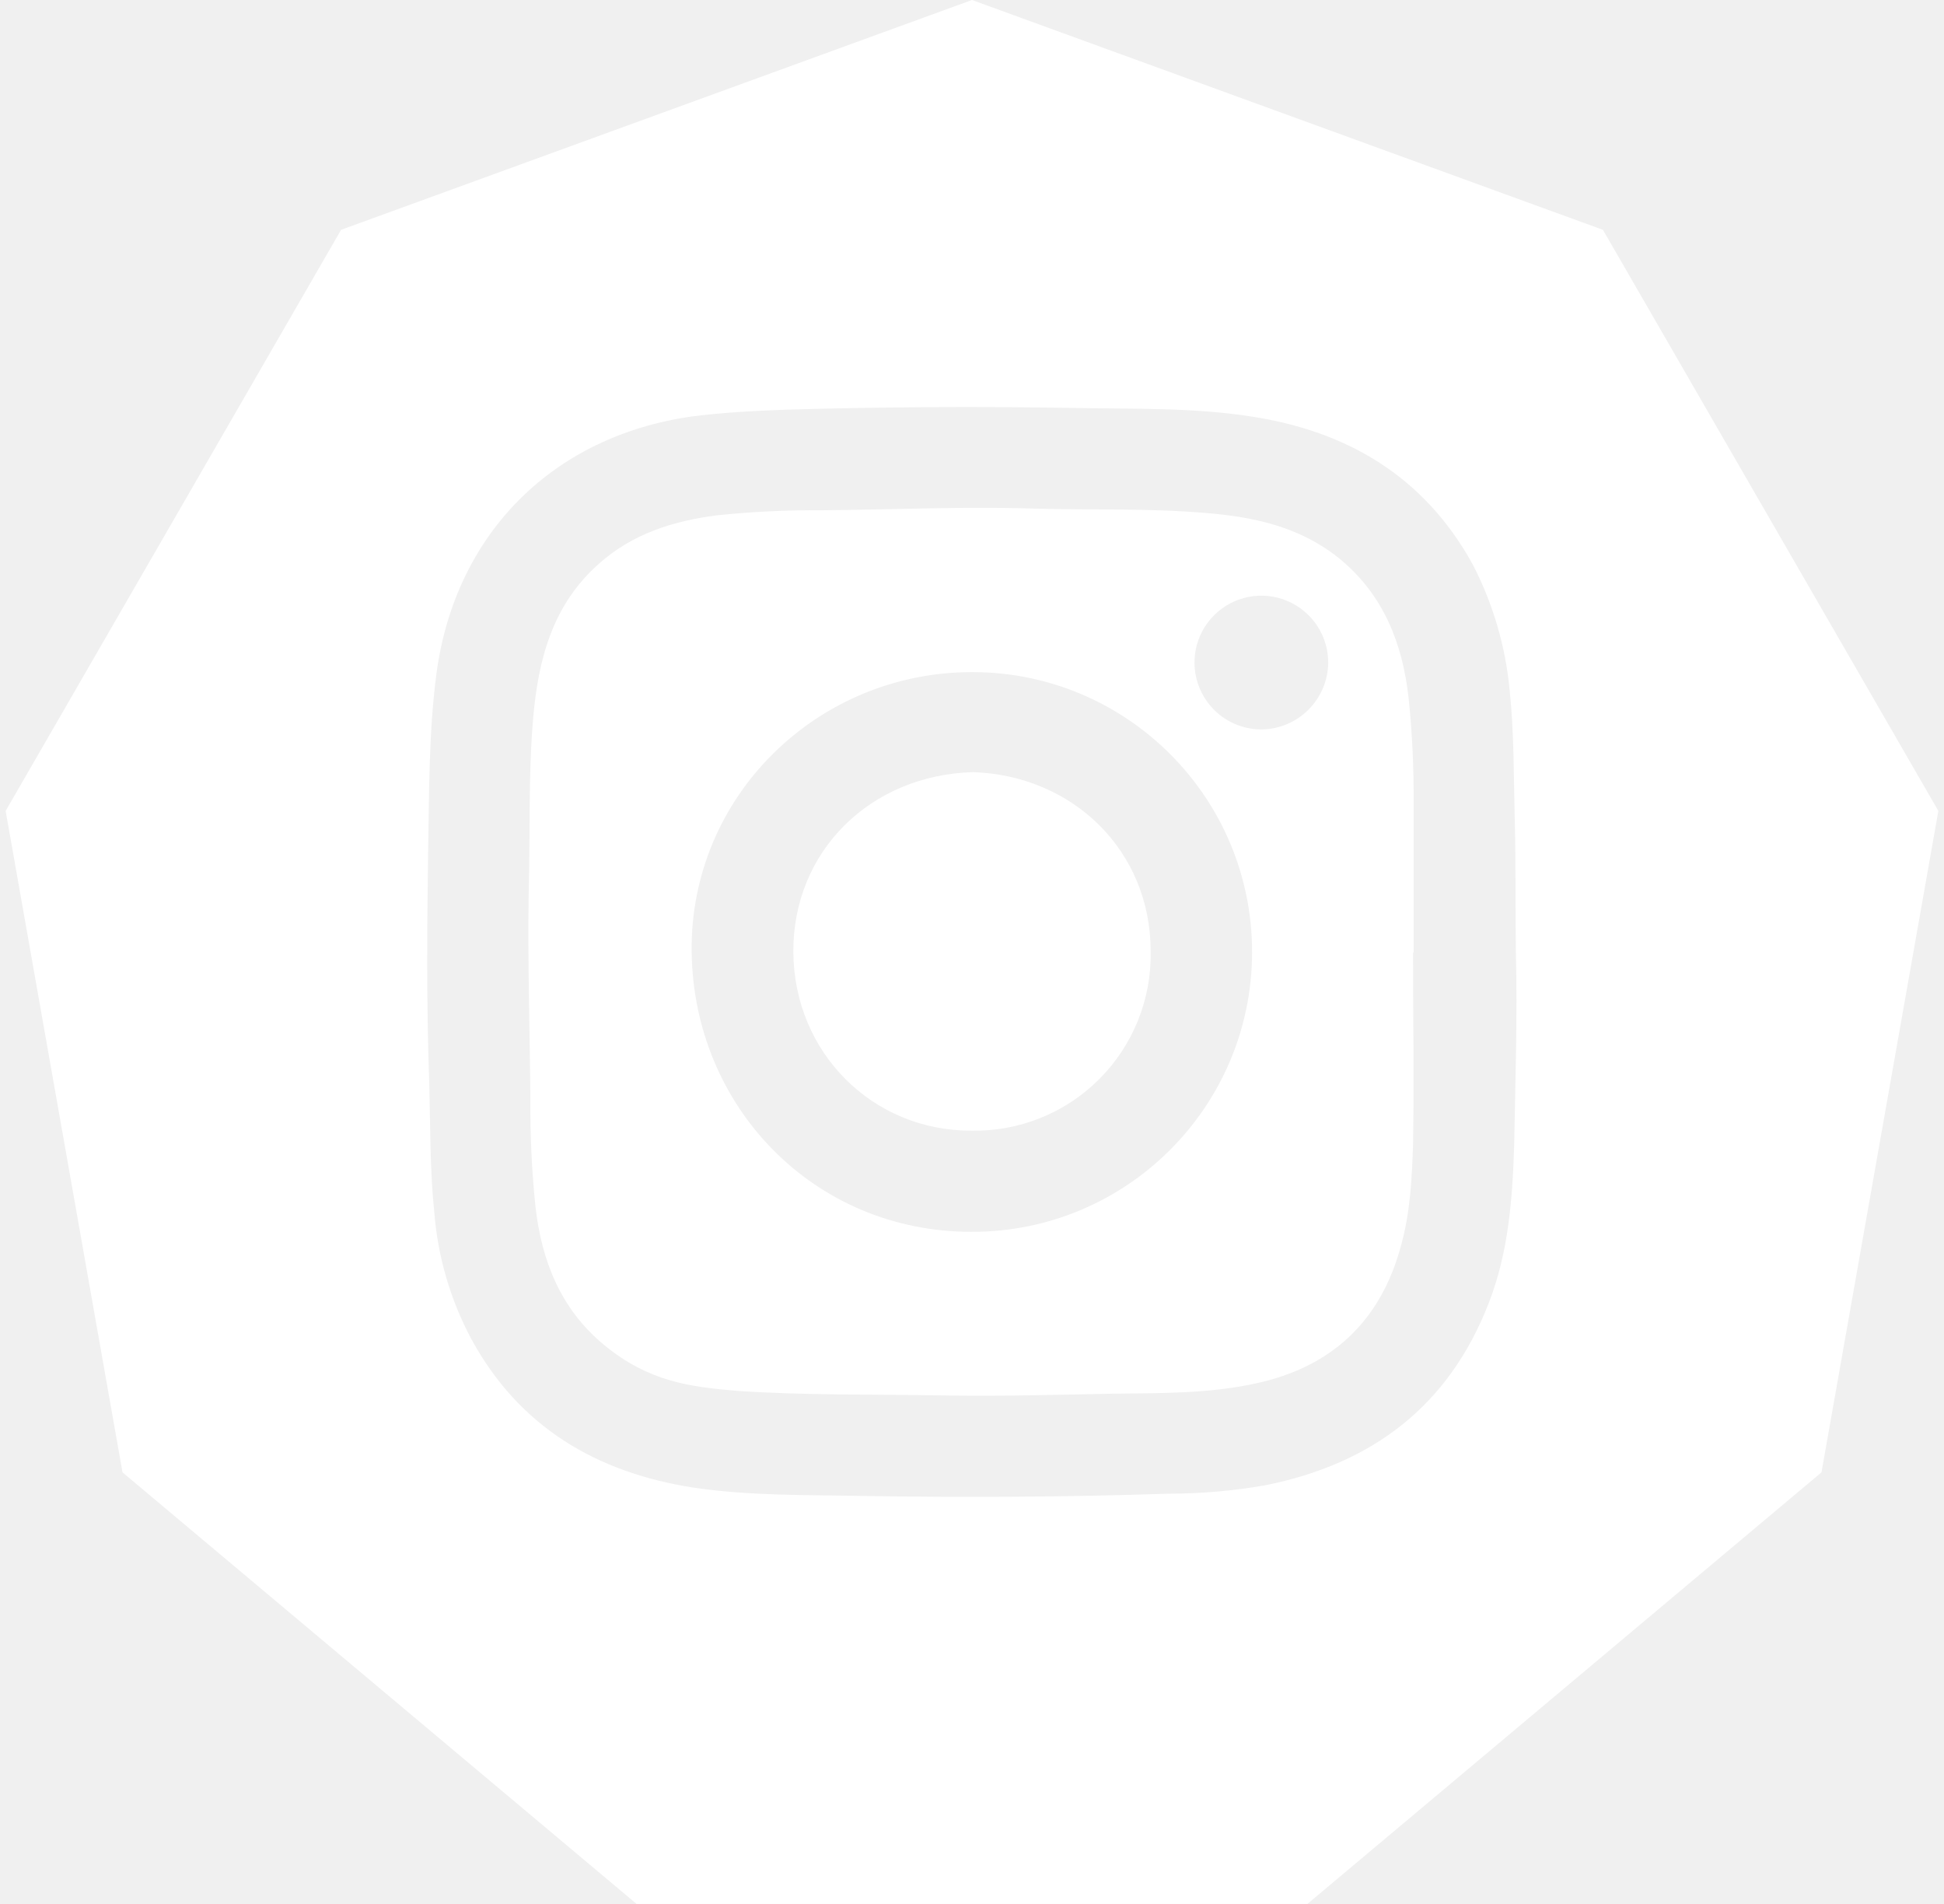
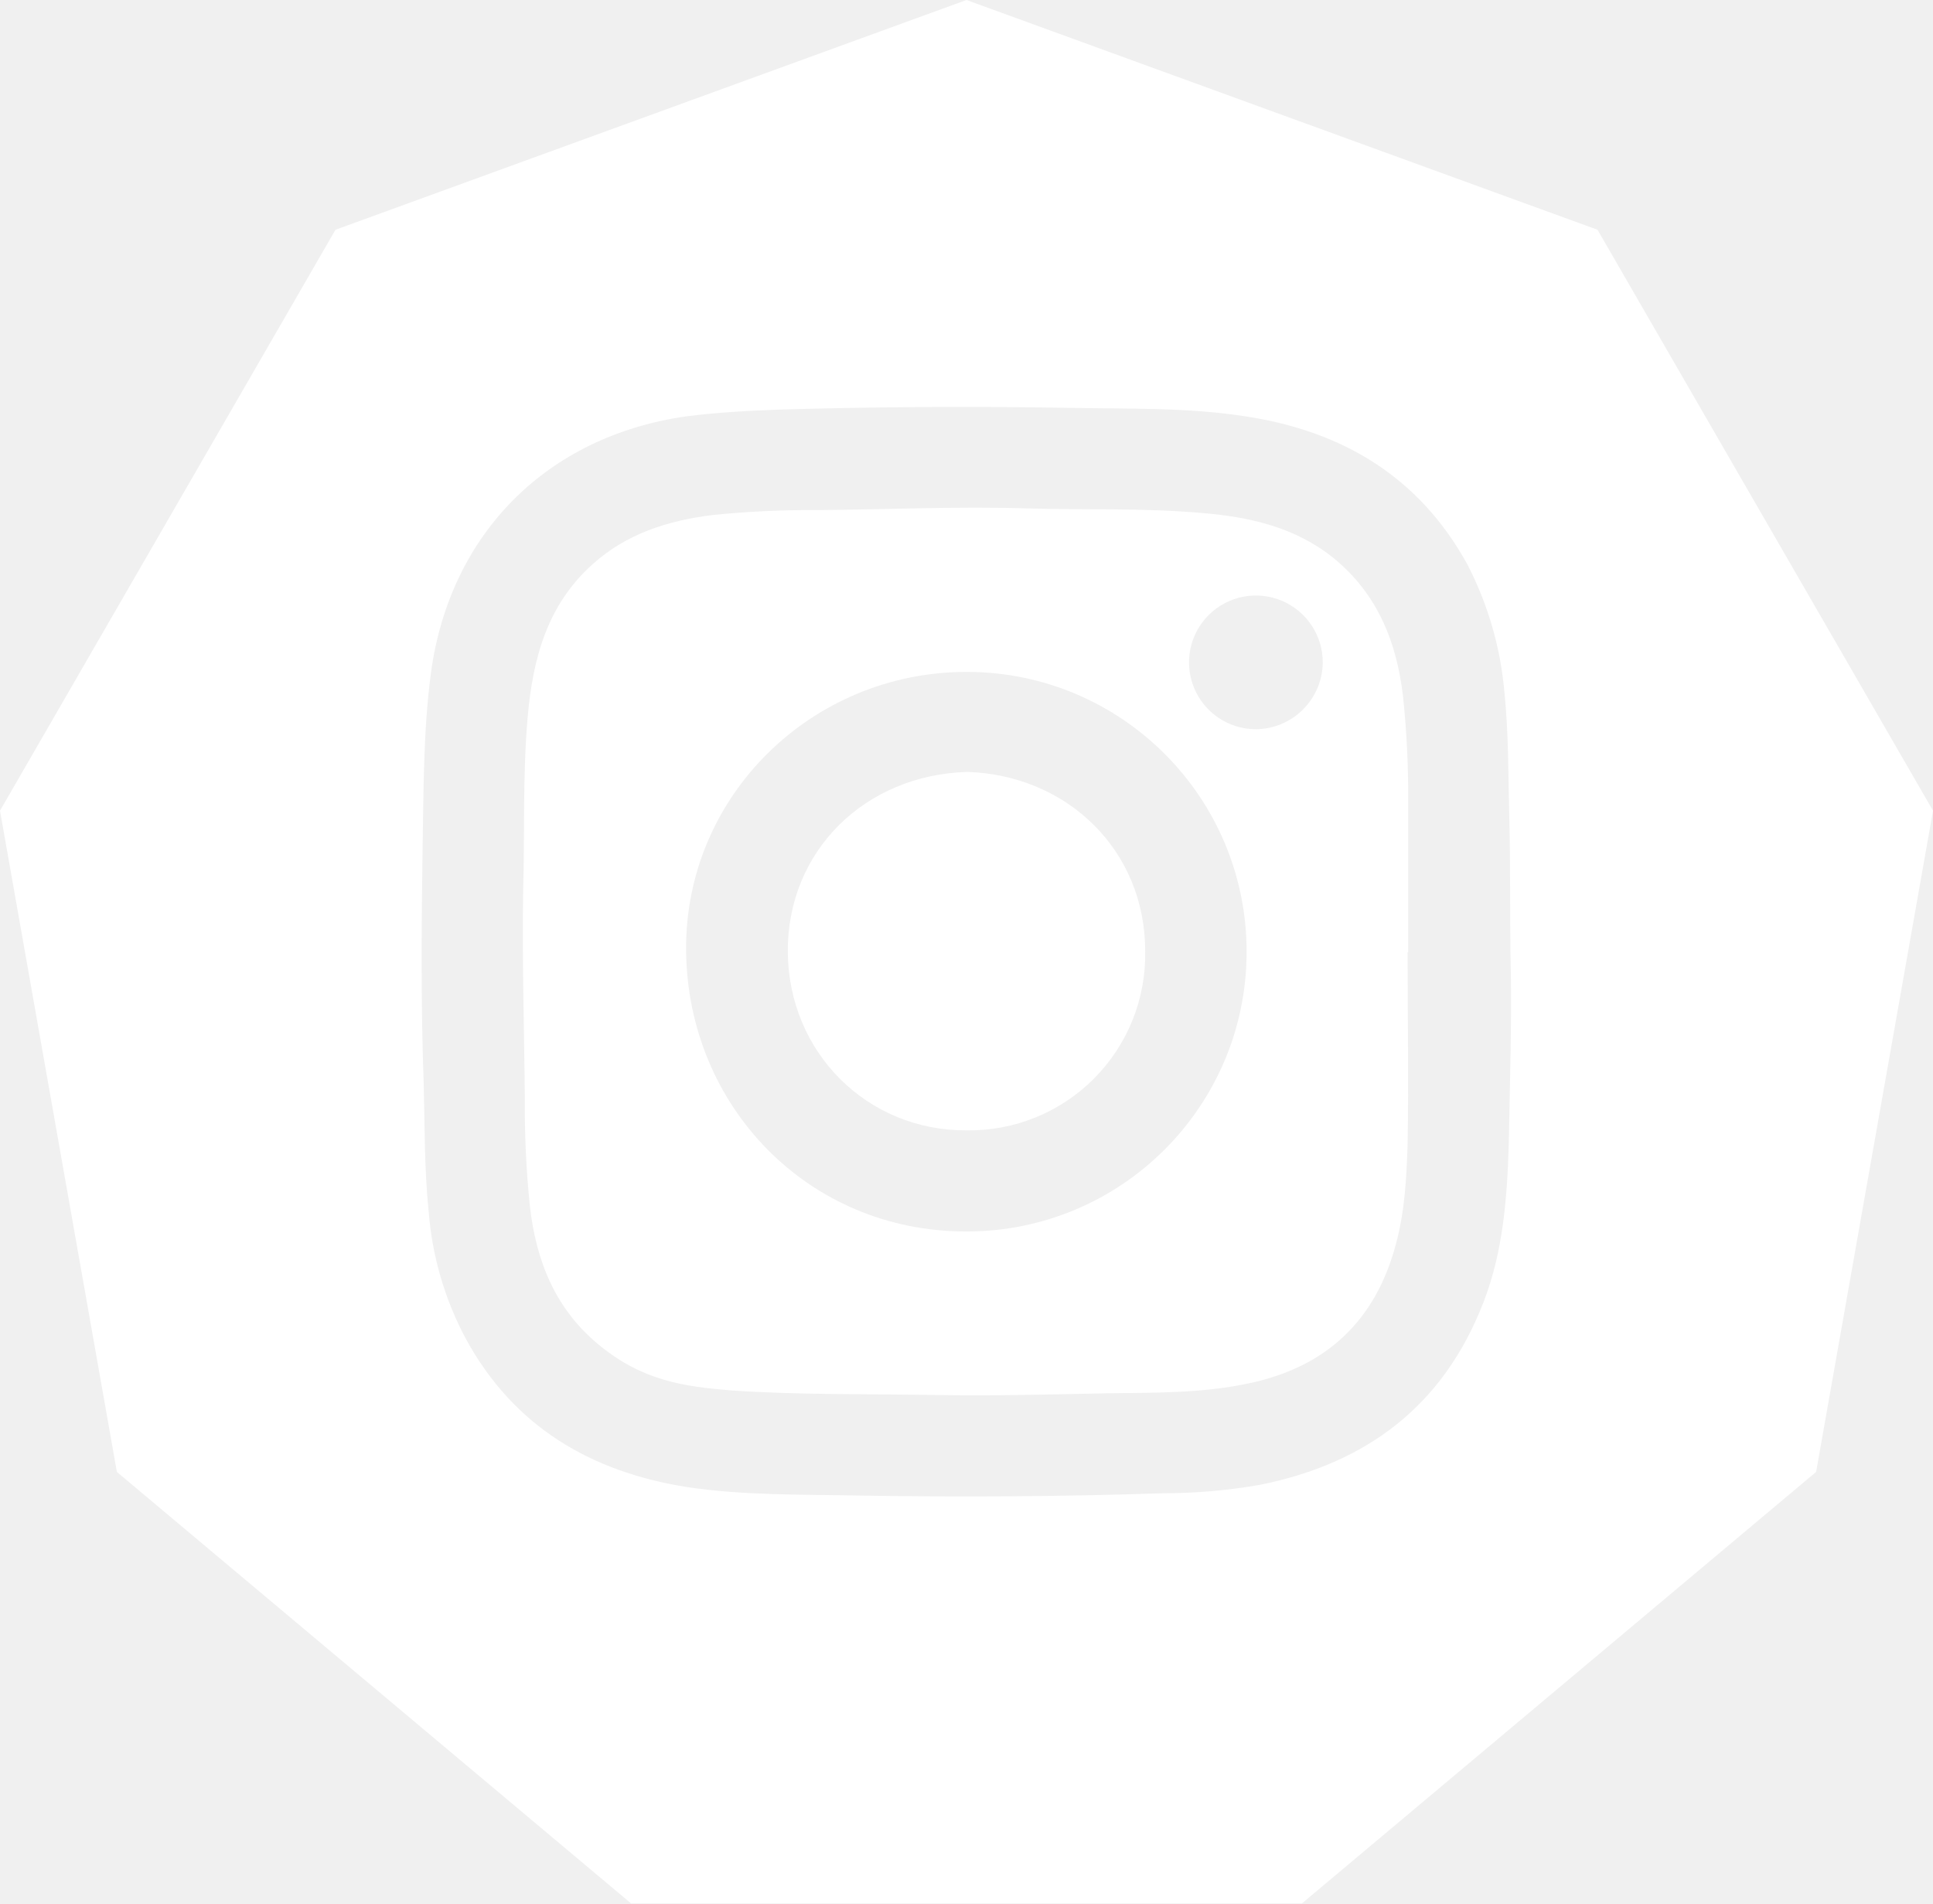
- <svg xmlns="http://www.w3.org/2000/svg" id="Layer_1" data-name="Layer 1" width="4.8in" height="4.7in" viewBox="0 0 344 338.8">
+ <svg xmlns="http://www.w3.org/2000/svg" id="Layer_1" data-name="Layer 1" viewBox="0 0 344 338.8">
  <path d="M180.2,148c-18.3.5-32.1,14.1-32,32s14.1,31.9,31.8,31.8a31.3,31.3,0,0,0,31.8-31.9C211.8,161.9,197.9,148.6,180.2,148Z" transform="translate(-8 -10.6)" fill="#fff" />
  <path d="M245.4,110c-6.9-5.6-15.1-7.4-23.6-8.1-10.3-.9-20.6-.5-30.8-.8-12.6-.4-25.1.2-37.6.3a167.9,167.9,0,0,0-18.8.9c-7.8,1-15.1,3.3-21.1,8.7-8.2,7.3-10.7,17-11.6,27.3s-.5,20.7-.8,31c-.2,12.4.2,24.7.3,37a171.5,171.5,0,0,0,.9,19c1.1,9.7,4.5,18.3,12.3,24.7s15.1,7.4,23.6,8.1c11.8.8,23.6.6,35.5.8s21-.1,31.5-.3c8.4-.1,16.9,0,25.2-1.8,13.6-2.9,22.4-11.1,26-24.7,1.6-5.8,1.9-11.8,2.1-17.8.2-11.4,0-22.8,0-34.2h.1V153.5a167.9,167.9,0,0,0-.9-18.8C256.6,125,253.2,116.4,245.4,110ZM179.9,229.8c-28.1,0-49.5-22.3-49.8-49.9s22.4-49.8,50.1-49.7a49.8,49.8,0,0,1-.3,99.6Zm51.6-89.4a11.9,11.9,0,1,1,11.9-11.8A12,12,0,0,1,231.5,140.4Z" transform="translate(-8 -10.6)" fill="#fff" />
  <path d="M292.3,51.5,180,10.6,67.7,51.5,8,154.9,28.8,272.6l91.5,76.8H239.7l91.5-76.8L352,154.9ZM276.5,214.4c-.3,9.5-1,19-4.5,28-7.1,18.4-20.8,28.7-39.8,32.5a100.2,100.2,0,0,1-17.3,1.5c-18.1.6-36.2.7-54.3.4-10.1-.2-20.3,0-30.3-1.5-17.2-2.7-30.9-10.8-39.4-26.4a57.4,57.4,0,0,1-6.6-22.5c-.8-7.7-.7-15.4-.9-23-.5-13.8-.4-27.6-.2-41.5.2-10.5.1-21.1,1.5-31.6,3.4-24.8,20.7-42.1,45.5-45.6,5.5-.7,11.1-1,16.7-1.2,17.1-.5,34.3-.6,51.5-.3,10.4.2,20.9-.1,31.2,1.5,17.2,2.6,30.9,10.7,39.5,26.3a60.9,60.9,0,0,1,6.6,22.5c.8,7.6.7,15.2.9,22.8s.1,15.8.2,23.7C277.1,191.5,276.7,202.9,276.5,214.4Z" transform="translate(-8 -10.6)" fill="#fff" />
</svg>
